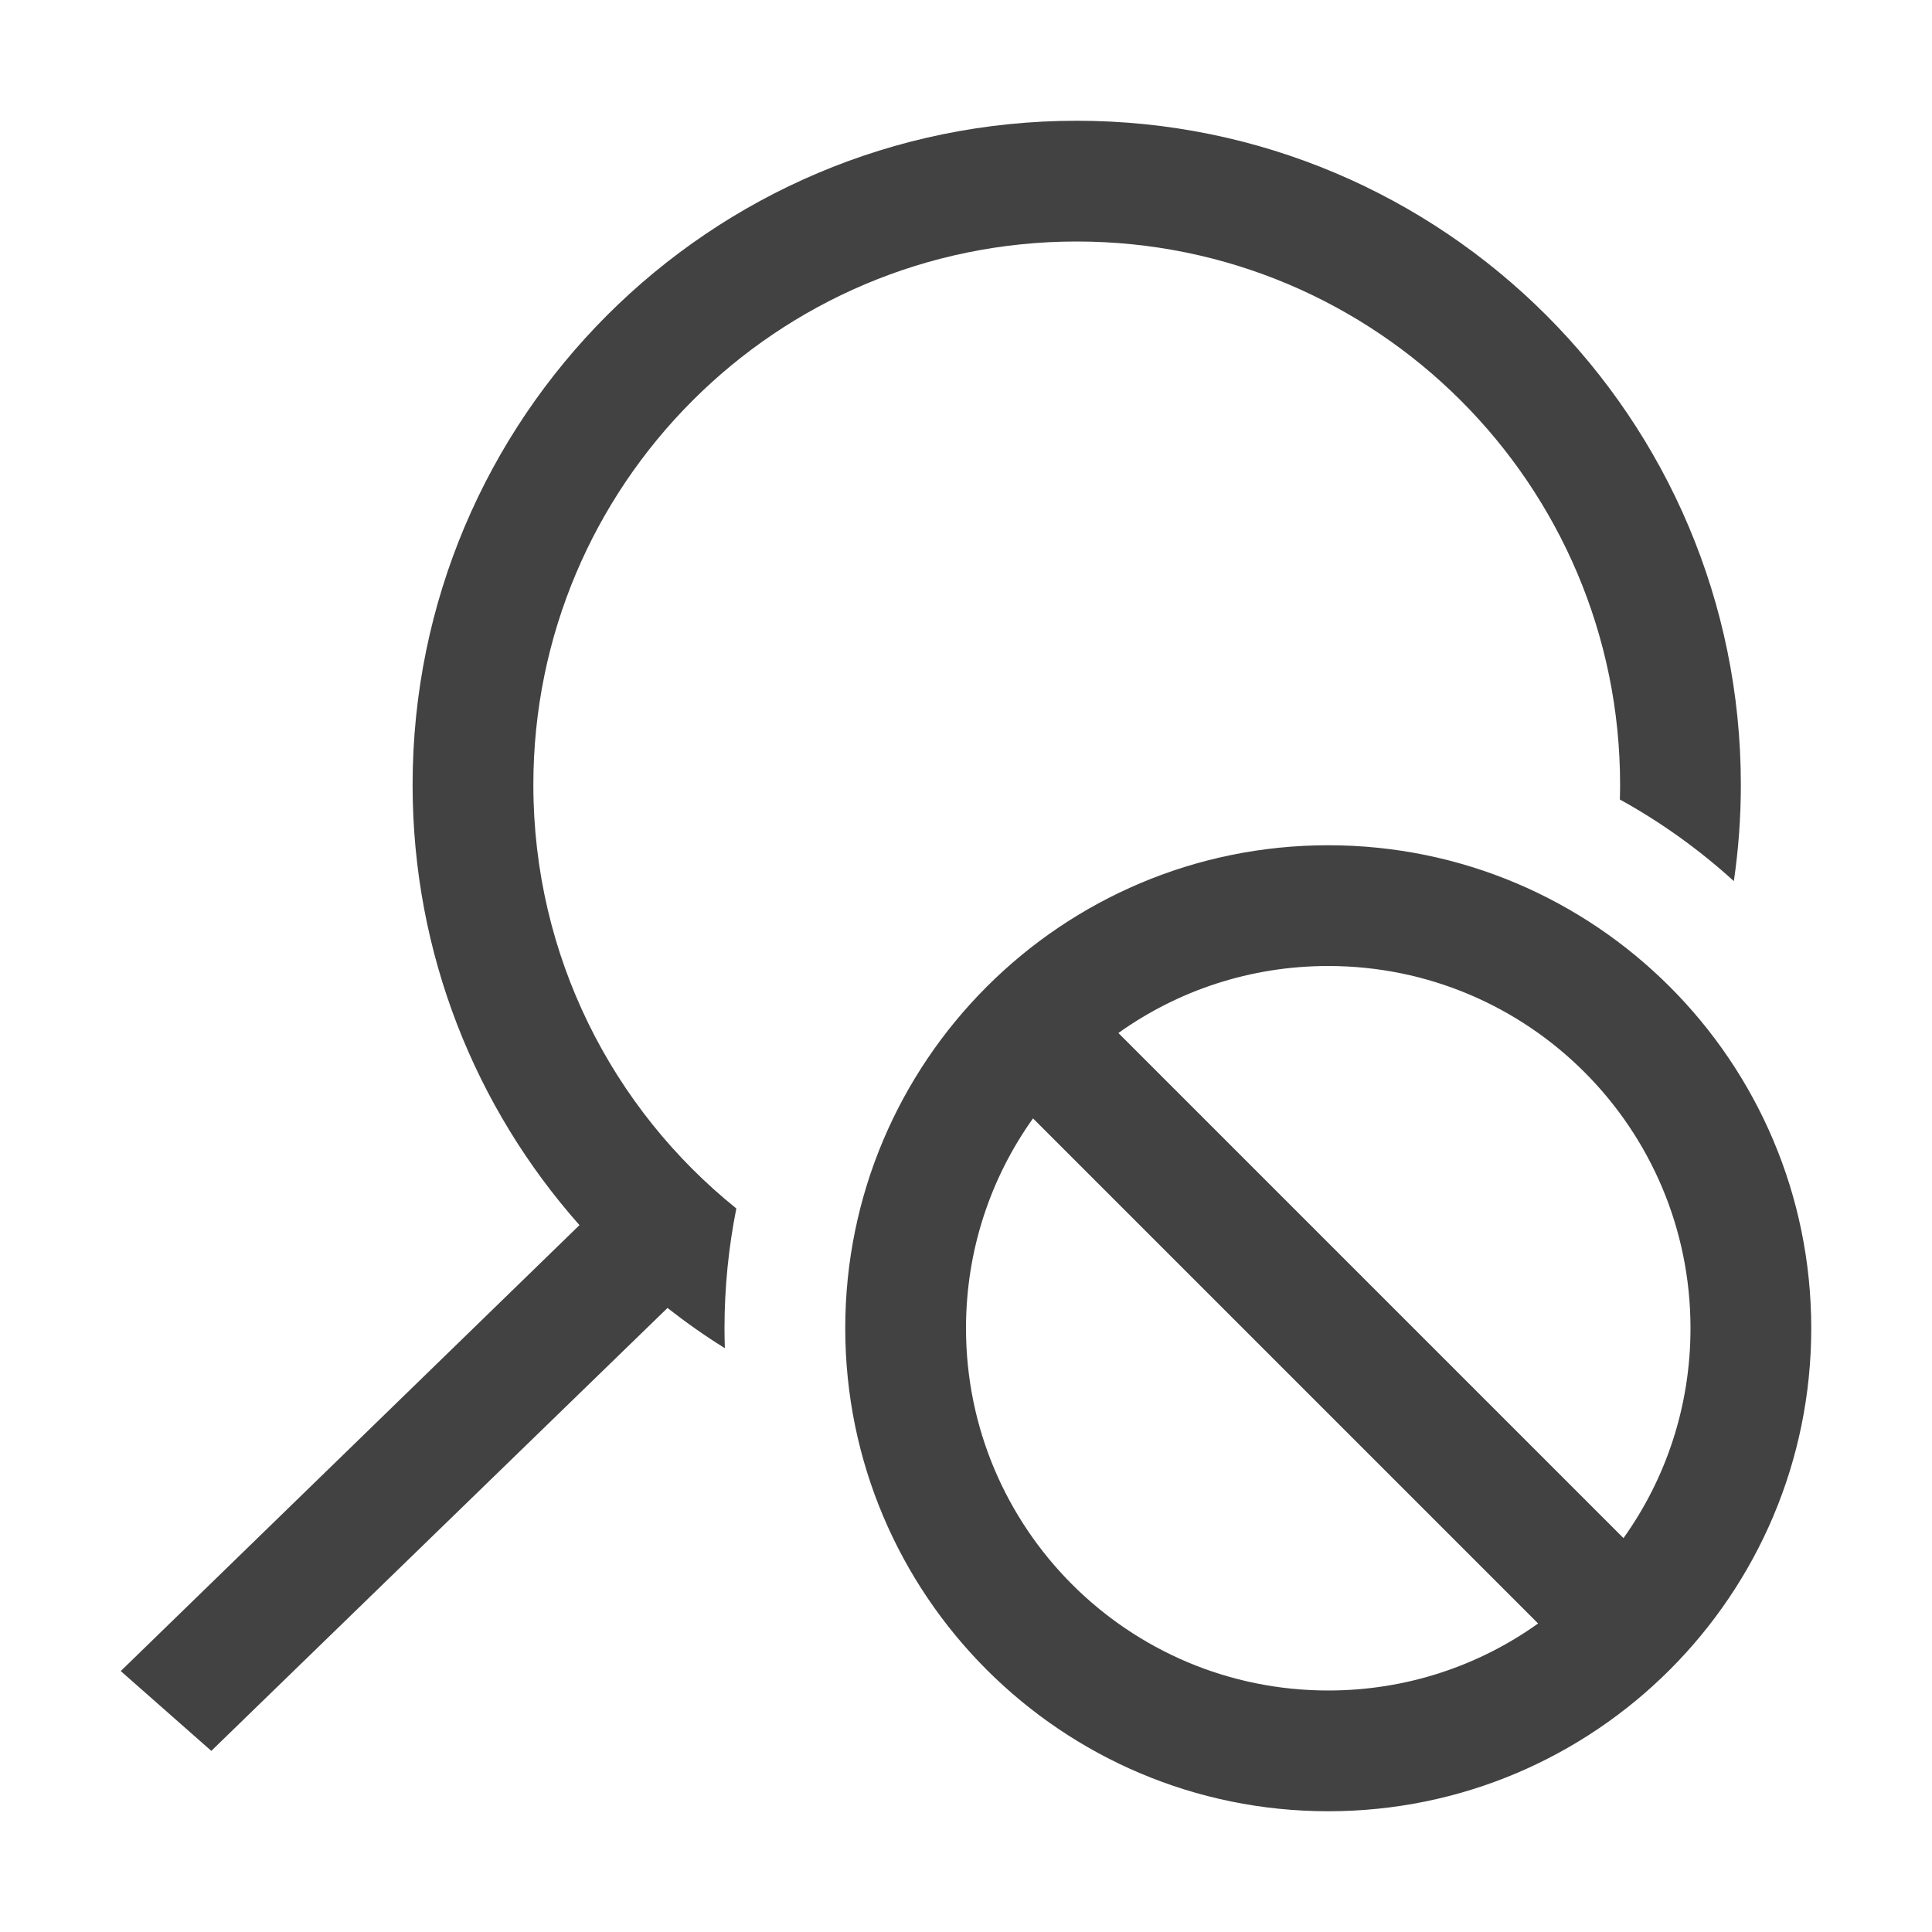
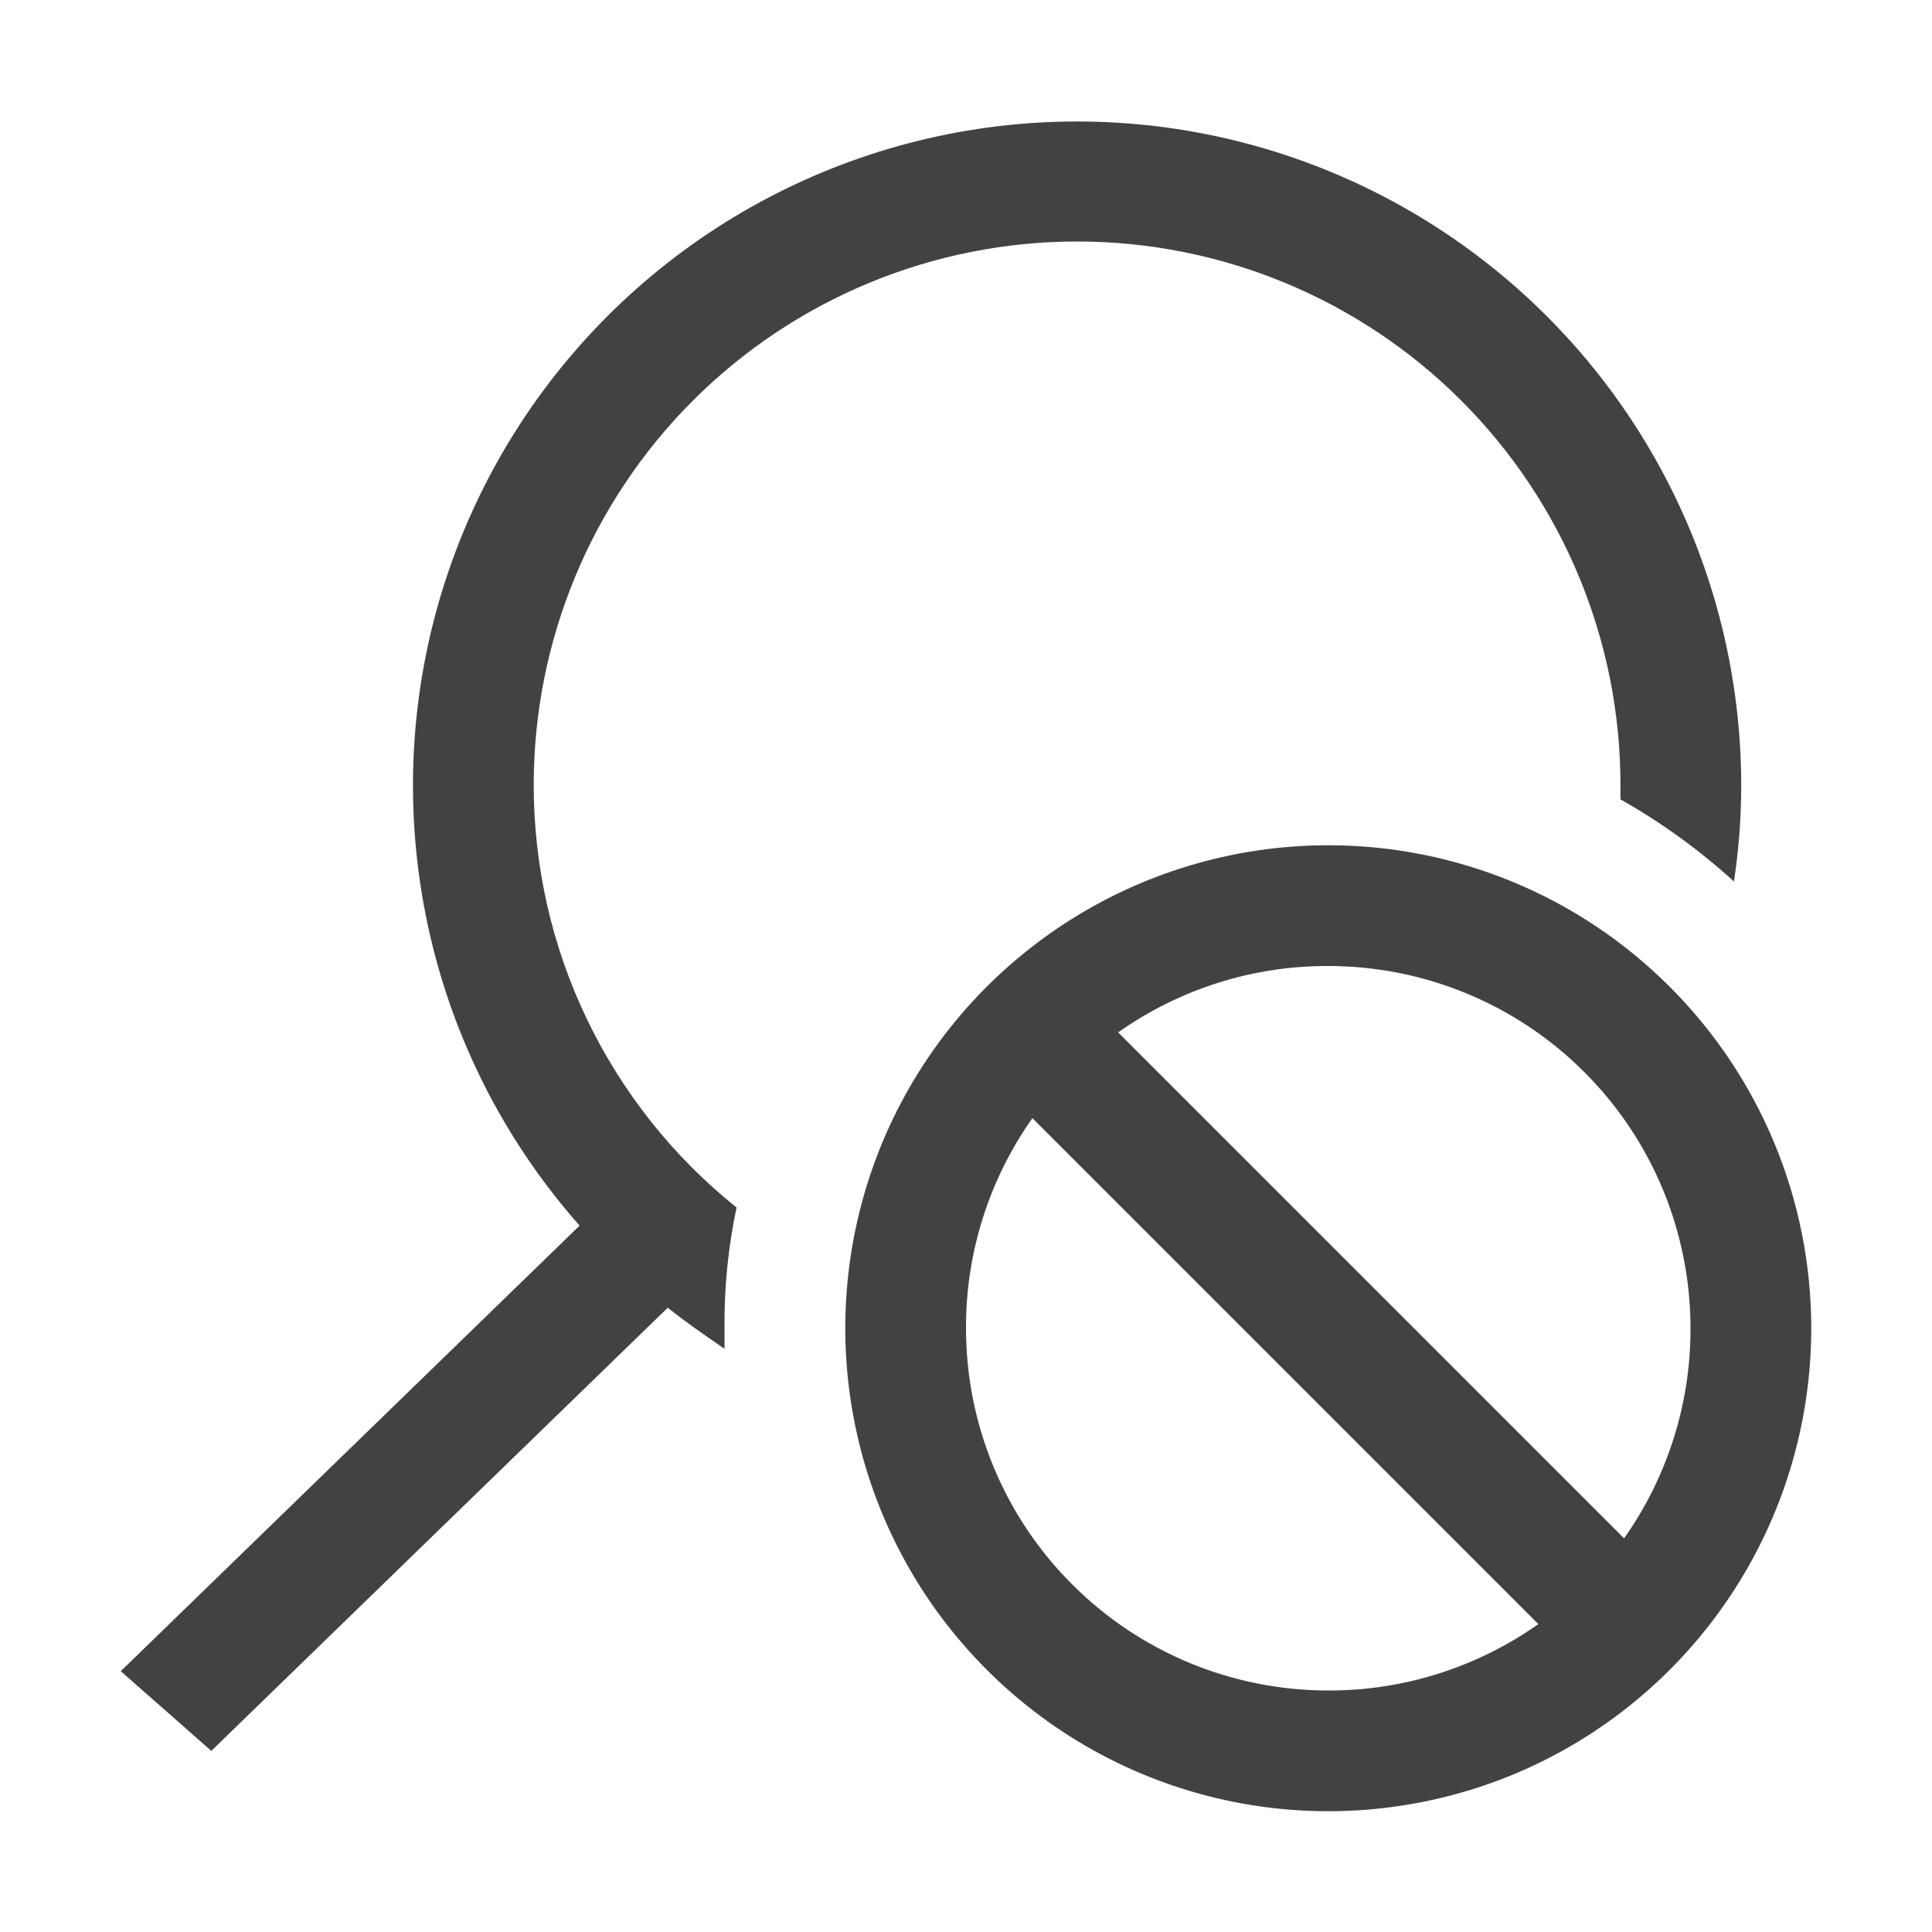
<svg xmlns="http://www.w3.org/2000/svg" width="16" height="16" viewBox="0 0 16 16" fill="none">
-   <path fill-rule="evenodd" clip-rule="evenodd" d="M13.417 6.5C13.417 6.54 13.416 6.581 13.415 6.621C13.756 6.809 14.073 7.037 14.359 7.297C14.397 7.037 14.417 6.771 14.417 6.5C14.417 3.462 11.954 1 8.917 1C5.879 1 3.417 3.462 3.417 6.5C3.417 7.899 3.939 9.176 4.799 10.146L1 13.839L1.75 14.5L5.528 10.832C5.68 10.951 5.838 11.063 6.003 11.165C6.001 11.111 6 11.055 6 11C6 10.661 6.034 10.329 6.098 10.008C5.073 9.184 4.417 7.918 4.417 6.5C4.417 4.015 6.431 2 8.917 2C11.402 2 13.417 4.015 13.417 6.5ZM11 14C11.648 14 12.248 13.795 12.738 13.445L8.555 9.262C8.205 9.752 8 10.352 8 11C8 12.657 9.343 14 11 14ZM9.262 8.555L13.445 12.738C13.795 12.248 14 11.648 14 11C14 9.343 12.657 8 11 8C10.352 8 9.752 8.205 9.262 8.555ZM11 15C13.209 15 15 13.209 15 11C15 8.791 13.209 7 11 7C8.791 7 7 8.791 7 11C7 13.209 8.791 15 11 15Z" fill="#424242" />
+   <path fill-rule="evenodd" clip-rule="evenodd" d="M5.738 3.318C4.894 4.162 4.42 5.307 4.42 6.5C4.42 7.172 4.57 7.836 4.861 8.441C5.152 9.047 5.575 9.58 6.1 10C6.03 10.329 5.997 10.664 6 11V11.17C5.84 11.06 5.68 10.95 5.53 10.83L1.75 14.5L1 13.84L4.8 10.15C4.21 9.483 3.791 8.684 3.579 7.819C3.367 6.955 3.367 6.052 3.58 5.188C3.794 4.324 4.213 3.525 4.804 2.859C5.394 2.193 6.137 1.68 6.969 1.364C7.801 1.048 8.697 0.939 9.581 1.046C10.464 1.153 11.309 1.473 12.041 1.978C12.774 2.483 13.373 3.158 13.788 3.946C14.202 4.734 14.419 5.61 14.42 6.5C14.42 6.768 14.4 7.035 14.36 7.3C14.073 7.039 13.758 6.811 13.42 6.62V6.5C13.42 5.307 12.946 4.162 12.102 3.318C11.258 2.474 10.114 2 8.92 2C7.727 2 6.582 2.474 5.738 3.318ZM8.778 7.674C9.435 7.235 10.209 7 11 7C12.061 7 13.078 7.421 13.828 8.172C14.579 8.922 15 9.939 15 11C15 11.791 14.765 12.565 14.326 13.222C13.886 13.88 13.262 14.393 12.531 14.696C11.8 14.998 10.995 15.077 10.22 14.923C9.444 14.769 8.731 14.388 8.172 13.828C7.612 13.269 7.231 12.556 7.077 11.78C6.923 11.005 7.002 10.2 7.304 9.469C7.607 8.738 8.12 8.114 8.778 7.674ZM8.879 13.121C9.441 13.684 10.204 14 11 14C11.623 14.002 12.231 13.809 12.74 13.45L8.55 9.26C8.19 9.769 7.998 10.377 8 11C8 11.796 8.316 12.559 8.879 13.121ZM9.26 8.55L13.45 12.74C13.809 12.231 14.002 11.623 14 11C14 10.204 13.684 9.441 13.121 8.879C12.559 8.316 11.796 8 11 8C10.377 7.998 9.769 8.19 9.26 8.55Z" fill="#424242" />
</svg>
